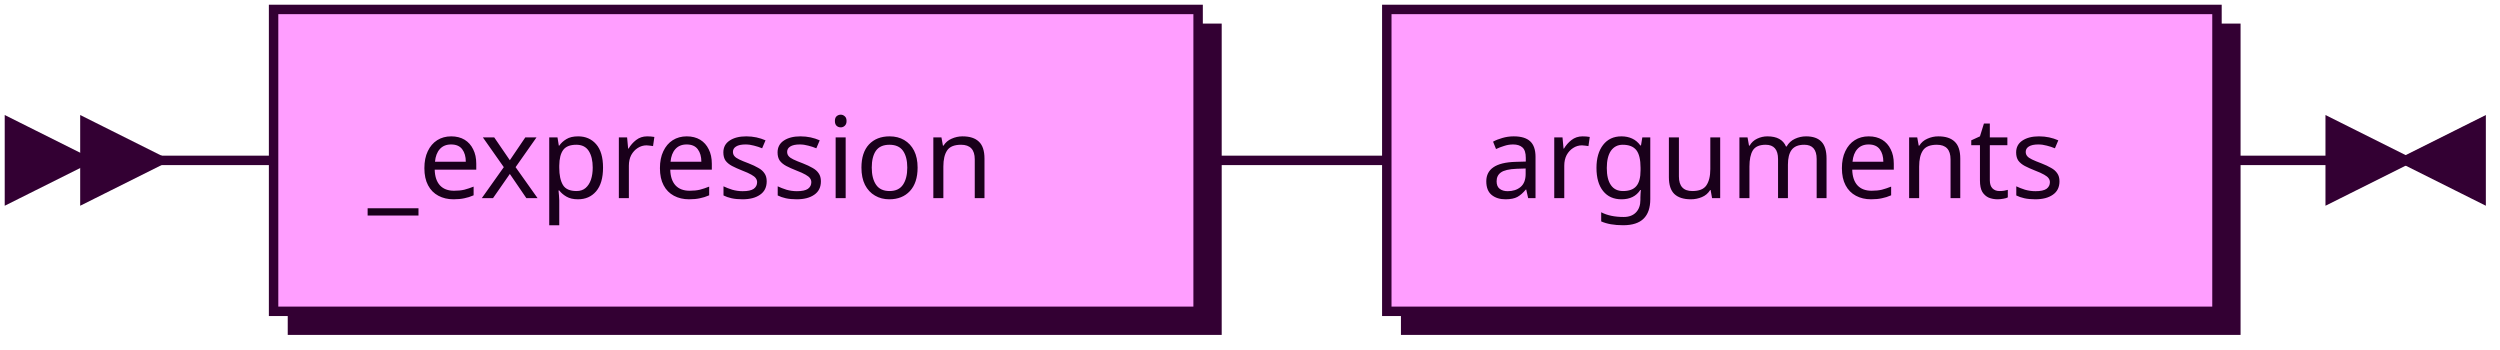
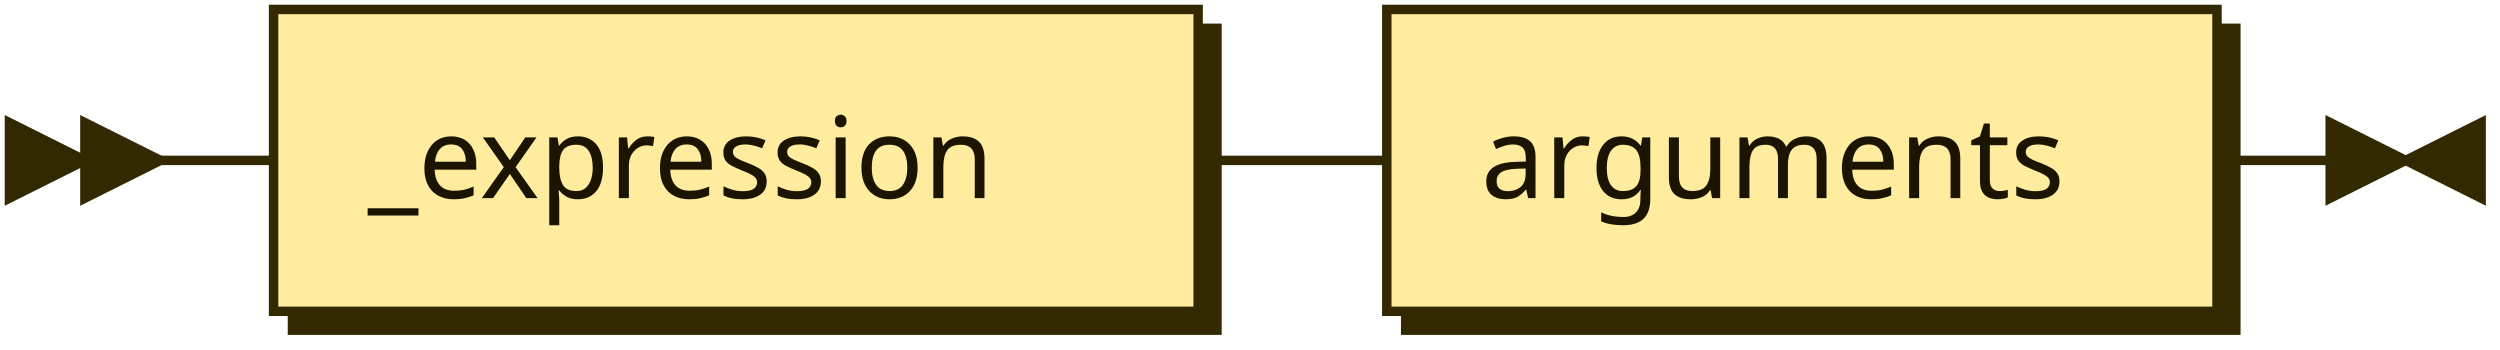
<svg xmlns="http://www.w3.org/2000/svg" xmlns:xlink="http://www.w3.org/1999/xlink" width="265" height="37">
  <defs>
    <style type="text/css">
    @namespace "http://www.w3.org/2000/svg";
-     .line                 {fill: none; stroke: #330033; stroke-width: 1;}
-     .bold-line            {stroke: #140014; shape-rendering: crispEdges; stroke-width: 2;}
-     .thin-line            {stroke: #1F001F; shape-rendering: crispEdges}
-     .filled               {fill: #330033; stroke: none;}
+     .line                 {fill: none; stroke: #332900; stroke-width: 1;}
+     .bold-line            {stroke: #141000; shape-rendering: crispEdges; stroke-width: 2;}
+     .thin-line            {stroke: #1F1800; shape-rendering: crispEdges}
+     .filled               {fill: #332900; stroke: none;}
    text.terminal         {font-family: Verdana, Sans-serif;
                            font-size: 12px;
-                             fill: #140014;
+                             fill: #141000;
                            font-weight: bold;
                          }
    text.nonterminal      {font-family: Verdana, Sans-serif;
                            font-size: 12px;
-                             fill: #19001A;
+                             fill: #1A1400;
                            font-weight: normal;
                          }
    text.regexp           {font-family: Verdana, Sans-serif;
                            font-size: 12px;
-                             fill: #1F001F;
+                             fill: #1F1800;
                            font-weight: normal;
                          }
-     rect, circle, polygon {fill: #330033; stroke: #330033;}
-     rect.terminal         {fill: #FF4DFF; stroke: #330033; stroke-width: 1;}
-     rect.nonterminal      {fill: #FF9EFF; stroke: #330033; stroke-width: 1;}
+     rect, circle, polygon {fill: #332900; stroke: #332900;}
+     rect.terminal         {fill: #FFDB4D; stroke: #332900; stroke-width: 1;}
+     rect.nonterminal      {fill: #FFEC9E; stroke: #332900; stroke-width: 1;}
    rect.text             {fill: none; stroke: none;}
-     polygon.regexp        {fill: #FFC7FF; stroke: #330033; stroke-width: 1;}
+     polygon.regexp        {fill: #FFF4C7; stroke: #332900; stroke-width: 1;}
  </style>
  </defs>
  <polygon points="9 17 1 13 1 21" />
  <polygon points="17 17 9 13 9 21" />
  <a xlink:href="#_expression" xlink:title="_expression">
    <rect x="31" y="3" width="98" height="32" />
    <rect x="29" y="1" width="98" height="32" class="nonterminal" />
    <text class="nonterminal" x="39" y="21">_expression</text>
  </a>
  <a xlink:href="#arguments" xlink:title="arguments">
    <rect x="149" y="3" width="88" height="32" />
    <rect x="147" y="1" width="88" height="32" class="nonterminal" />
    <text class="nonterminal" x="157" y="21">arguments</text>
  </a>
  <path class="line" d="m17 17 h2 m0 0 h10 m98 0 h10 m0 0 h10 m88 0 h10 m3 0 h-3" />
  <polygon points="255 17 263 13 263 21" />
  <polygon points="255 17 247 13 247 21" />
</svg>
